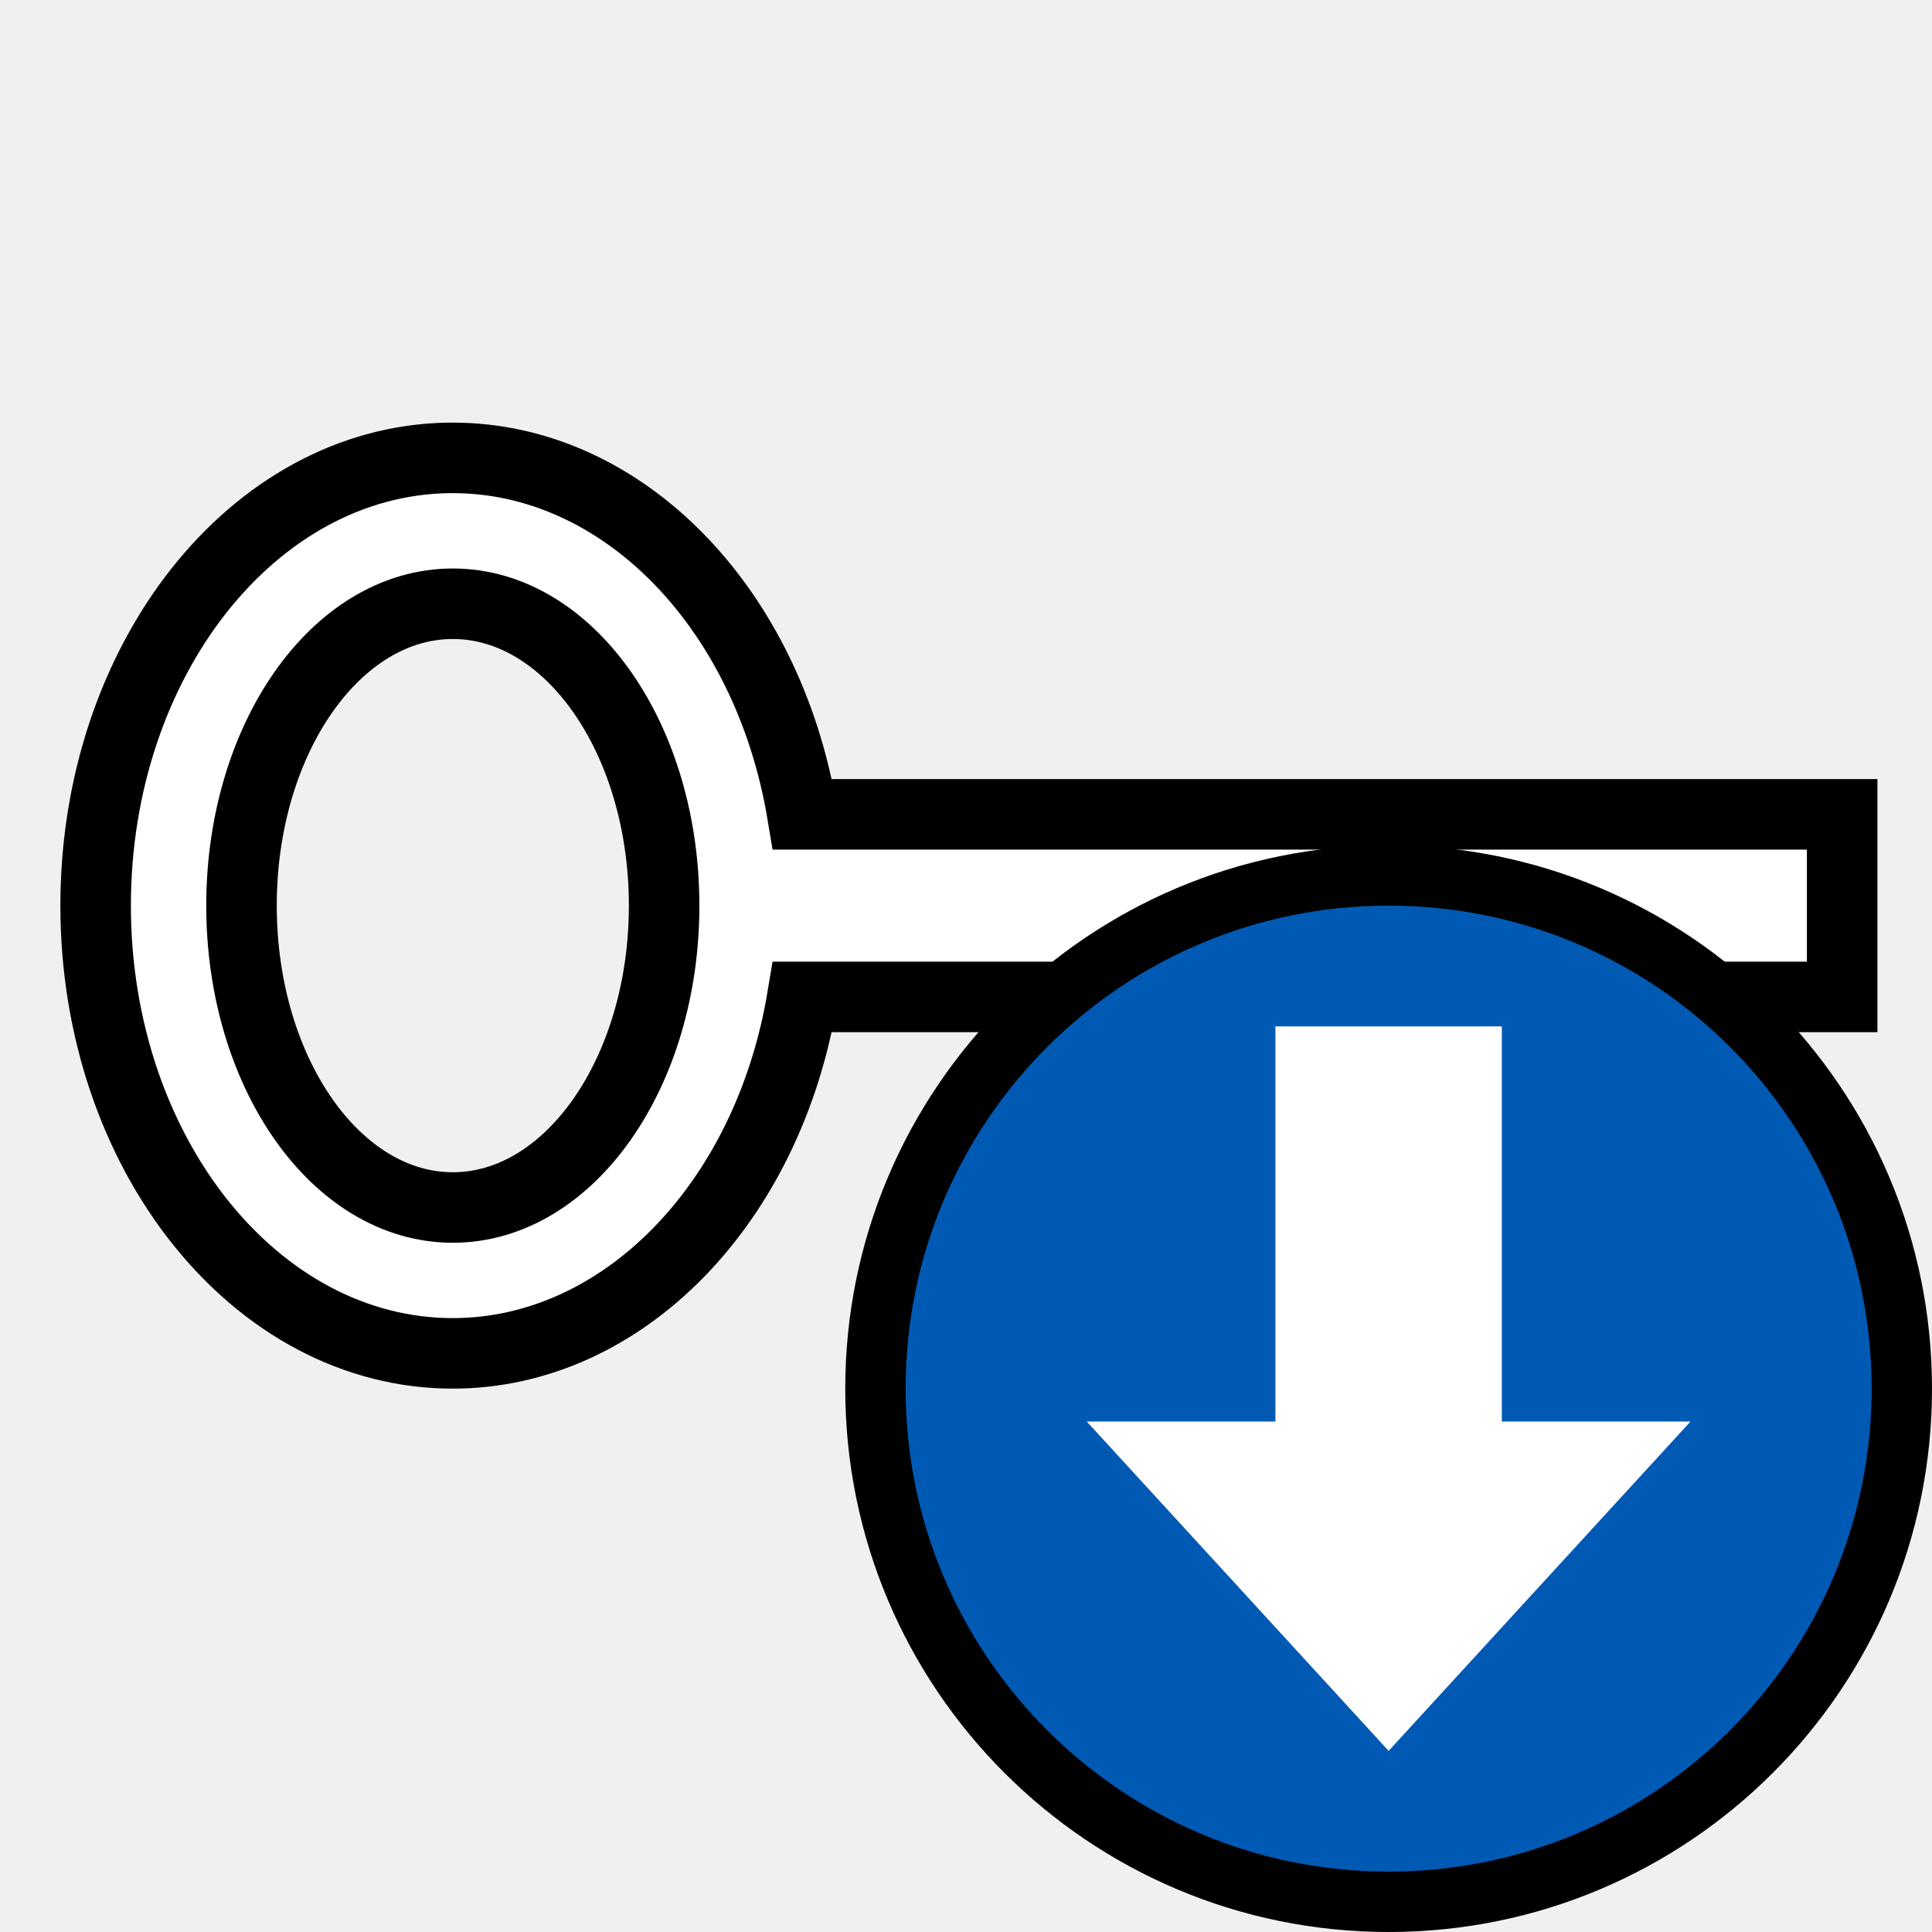
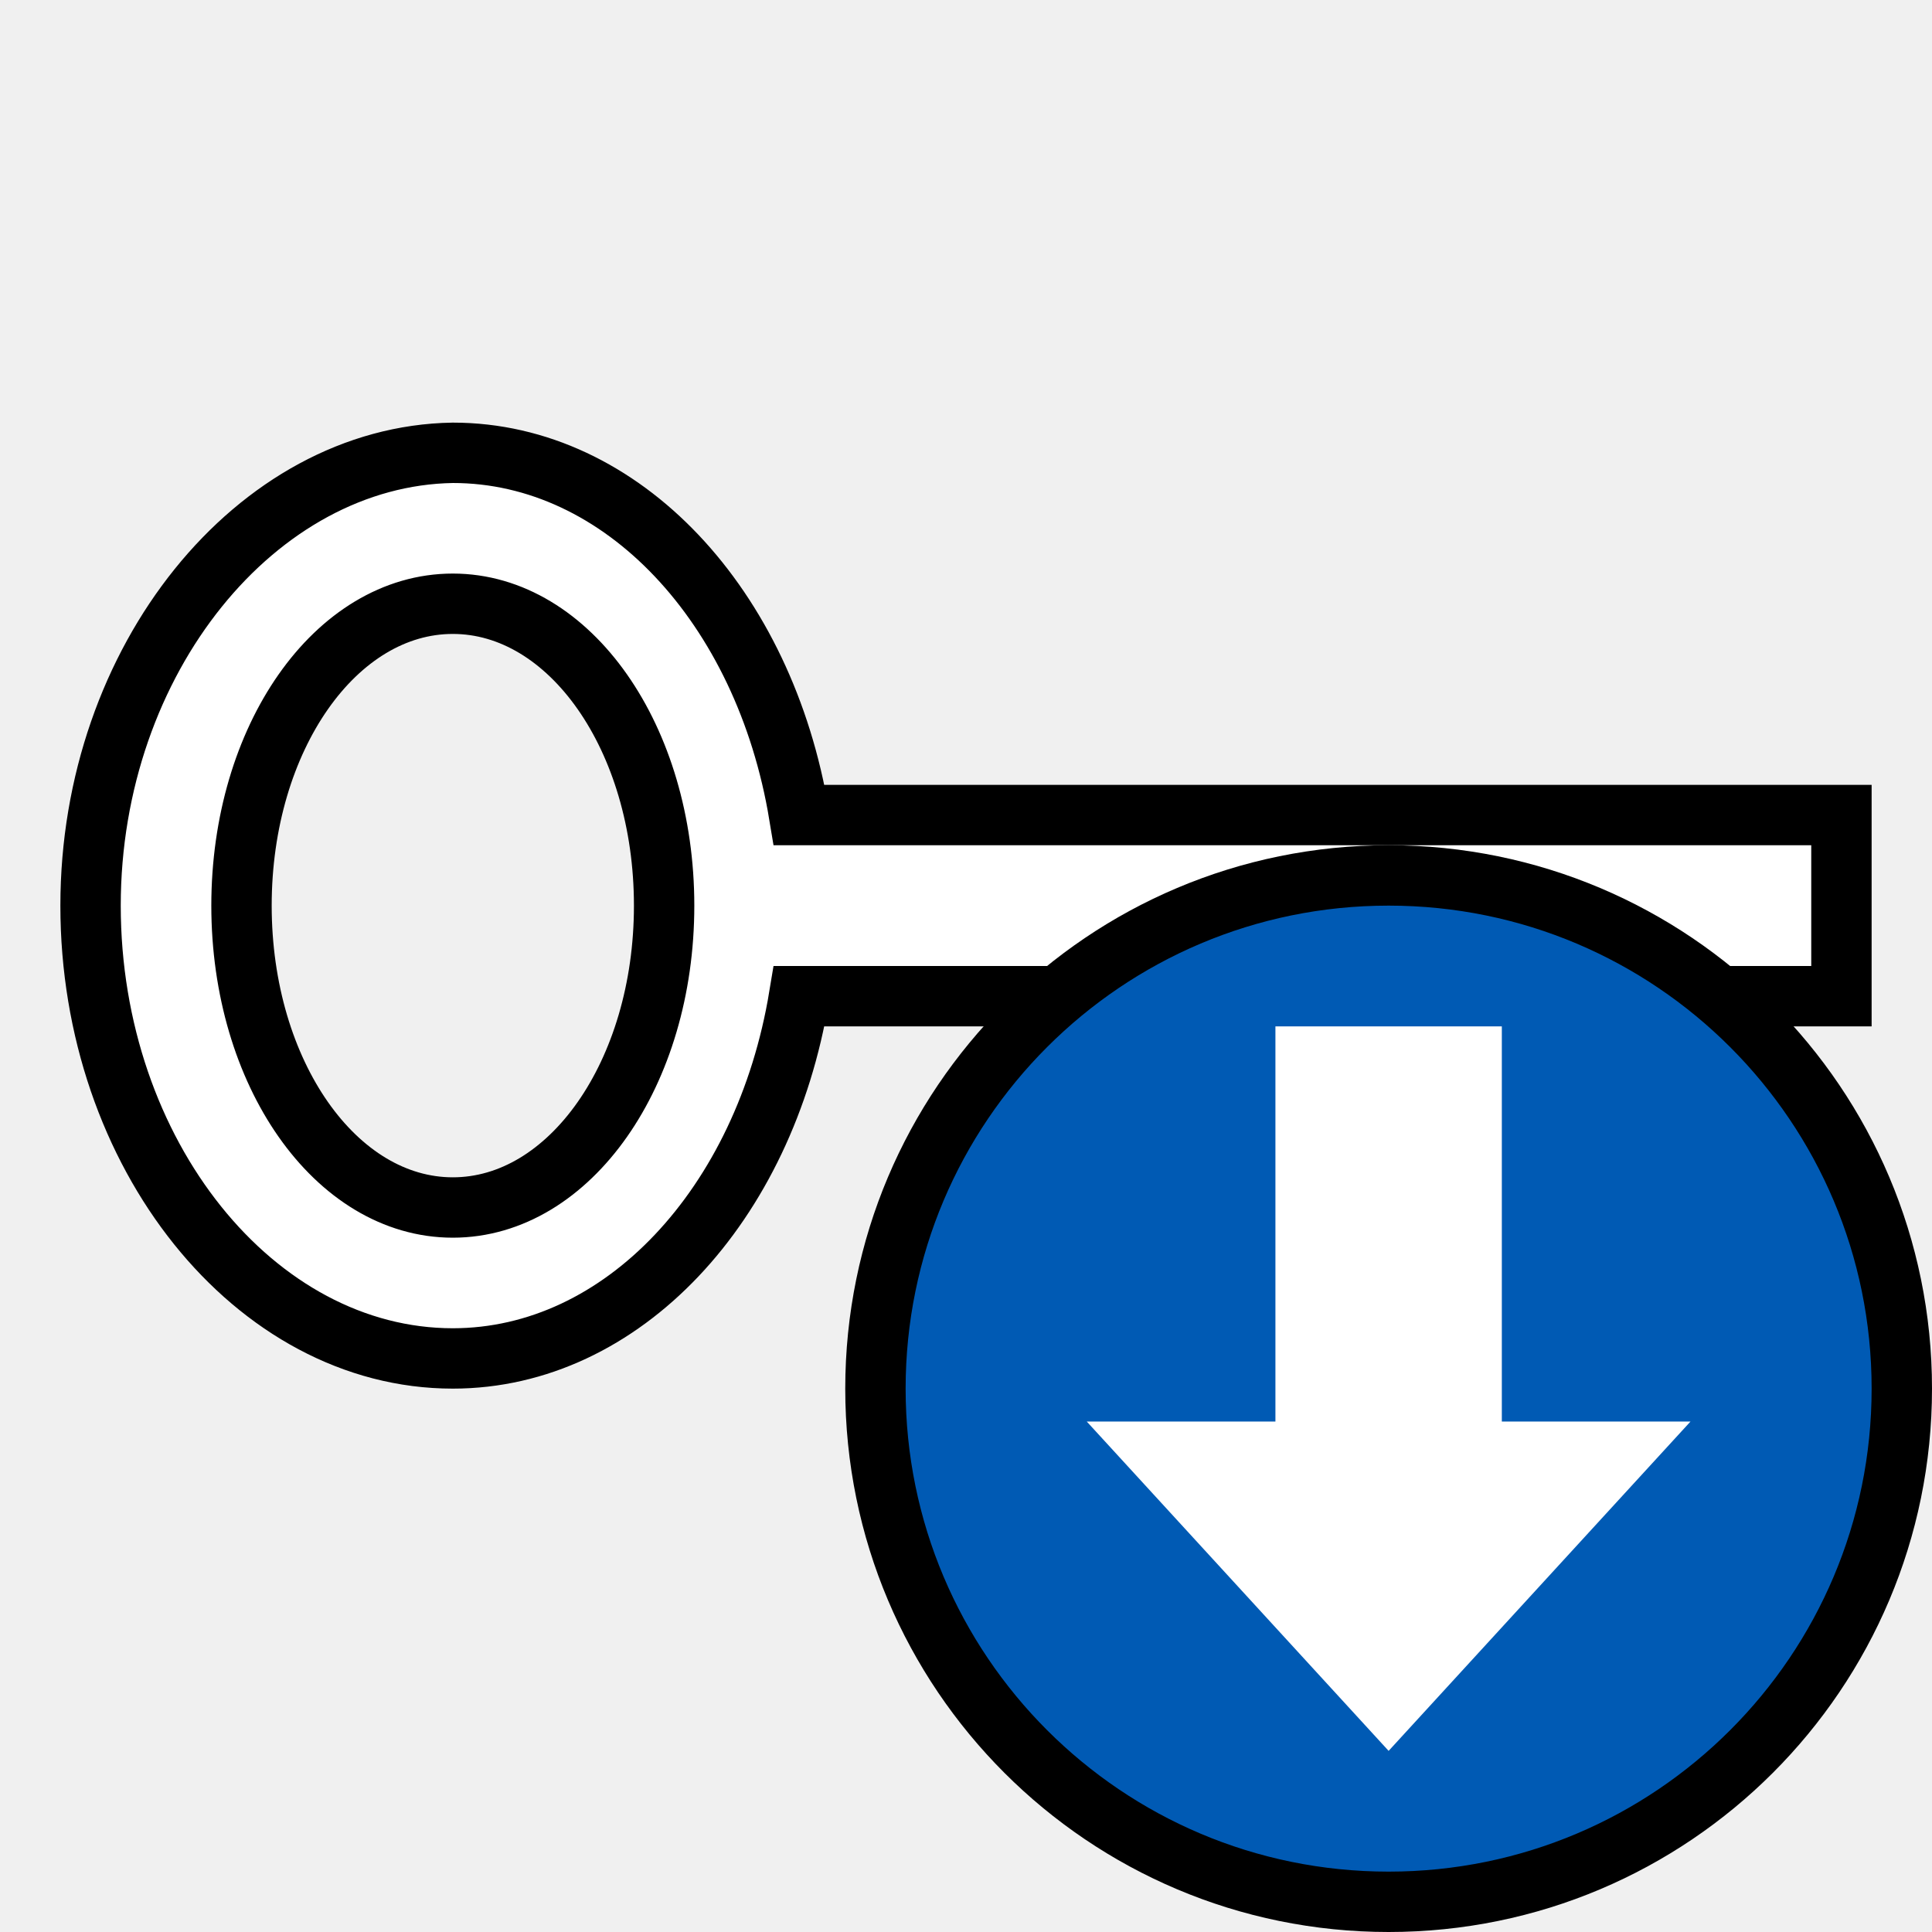
<svg xmlns="http://www.w3.org/2000/svg" width="32.0px" height="32.0px" viewBox="0 0 32.0 32.0" version="1.1" id="SVGRoot">
  <defs id="defs34">
    <marker style="overflow:visible" id="TriangleInM" refX="0.0" refY="0.0" orient="auto">
      <path transform="scale(-0.4)" style="fill-rule:evenodd;stroke:#000000;stroke-width:1pt;stroke-opacity:1;fill:#000000;fill-opacity:1" d="M 5.77,0.0 L -2.88,5.0 L -2.88,-5.0 L 5.77,0.0 z " id="path1084" />
    </marker>
    <marker style="overflow:visible" id="TriangleInL" refX="0.0" refY="0.0" orient="auto">
      <path transform="scale(-0.8)" style="fill-rule:evenodd;stroke:#000000;stroke-width:1pt;stroke-opacity:1;fill:#000000;fill-opacity:1" d="M 5.77,0.0 L -2.88,5.0 L -2.88,-5.0 L 5.77,0.0 z " id="path1081" />
    </marker>
  </defs>
  <g id="layer1" style="display:inline">
-     <path id="key" style="fill:#ffffff;fill-rule:evenodd;stroke:#000000;stroke-width:1.168;stroke-miterlimit:4;stroke-dasharray:none;stroke-opacity:1" d="M 7.426,7.584 A 5.916,7.416 0 0 0 1.584,15 5.916,7.416 0 0 0 7.5,22.416 5.916,7.416 0 0 0 13.291,16.512 H 21.5 V 20.5 h 3 v -2 h 1 v 4 h 3 v -5.988 h 2.012 V 13.488 H 13.291 A 5.916,7.416 0 0 0 7.5,7.584 a 5.916,7.416 0 0 0 -0.074,0 z M 7.5,10 A 3.5,5 0 0 1 11,15 3.5,5 0 0 1 7.5,20 3.5,5 0 0 1 4,15 3.5,5 0 0 1 7.5,10 Z" />
+     <path id="key" style="fill:#ffffff;fill-rule:evenodd;stroke:#000000;stroke-width:1;stroke-miterlimit:4;stroke-dasharray:none;stroke-opacity:1" d="m 7.5,7.5 c -3.246,0.051 -6,3.418 -6,7.5 2.62e-5,4.119 2.725,7.5 6,7.5 2.809,-4.97e-4 5.164,-2.542 5.736,-6 H 21.5 v 4 h 3 v -2 h 1 v 4 h 3 v -6 h 2 v -3 H 13.236 C 12.664,10.042 10.309,7.5 7.5,7.5 c -0.025,-1.956e-4 0.025,-1.956e-4 0,0 z m 0,2.5 c 1.938,-4e-7 3.5,2.223 3.5,5 0,2.777 -1.562,5 -3.5,5 -1.938,0 -3.5,-2.223 -3.5,-5 2e-7,-2.777 1.562,-5 3.5,-5 z" />
  </g>
  <g id="layer2" style="display:none">
    <circle style="fill:#00a000;fill-opacity:1;stroke:#000000;stroke-width:1;stroke-miterlimit:4;stroke-dasharray:none;stroke-opacity:1" id="orb-green" cx="23" cy="23" r="8.5" />
    <path id="arrow-up" style="fill:#ffffff;fill-opacity:1;stroke:#000000;stroke-width:0;stroke-miterlimit:4;stroke-dasharray:none;stroke-opacity:1" d="m 21.125,29 v -6.545 h -3.125 l 5,-5.455 5,5.455 H 24.875 v 6.545 z" />
  </g>
  <g id="g20" style="display:inline">
    <circle style="fill:#005ab4;fill-opacity:1;stroke:#000000;stroke-width:1;stroke-miterlimit:4;stroke-dasharray:none;stroke-opacity:1" id="orb-blue" cx="23" cy="23" r="8.5" />
    <path id="arrow-down" style="fill:#ffffff;fill-opacity:1;stroke:#000000;stroke-width:0;stroke-miterlimit:4;stroke-dasharray:none;stroke-opacity:1" d="m 21.125,17 v 6.545 H 18 L 23,29 28,23.545 H 24.875 V 17 Z" />
  </g>
+   <g id="g858" style="display:none">
+     <circle style="fill:#f07800;fill-opacity:1;stroke:#000000;stroke-width:1;stroke-miterlimit:4;stroke-dasharray:none;stroke-opacity:1" id="circle854" cx="23" cy="23" r="8.5" />
+     <rect style="fill:#ffffff;fill-opacity:1;stroke:none;stroke-width:1" id="rect862" width="7.071" height="7.071" x="-3.536" y="28.991" transform="rotate(-45)" />
+   </g>
</svg>
